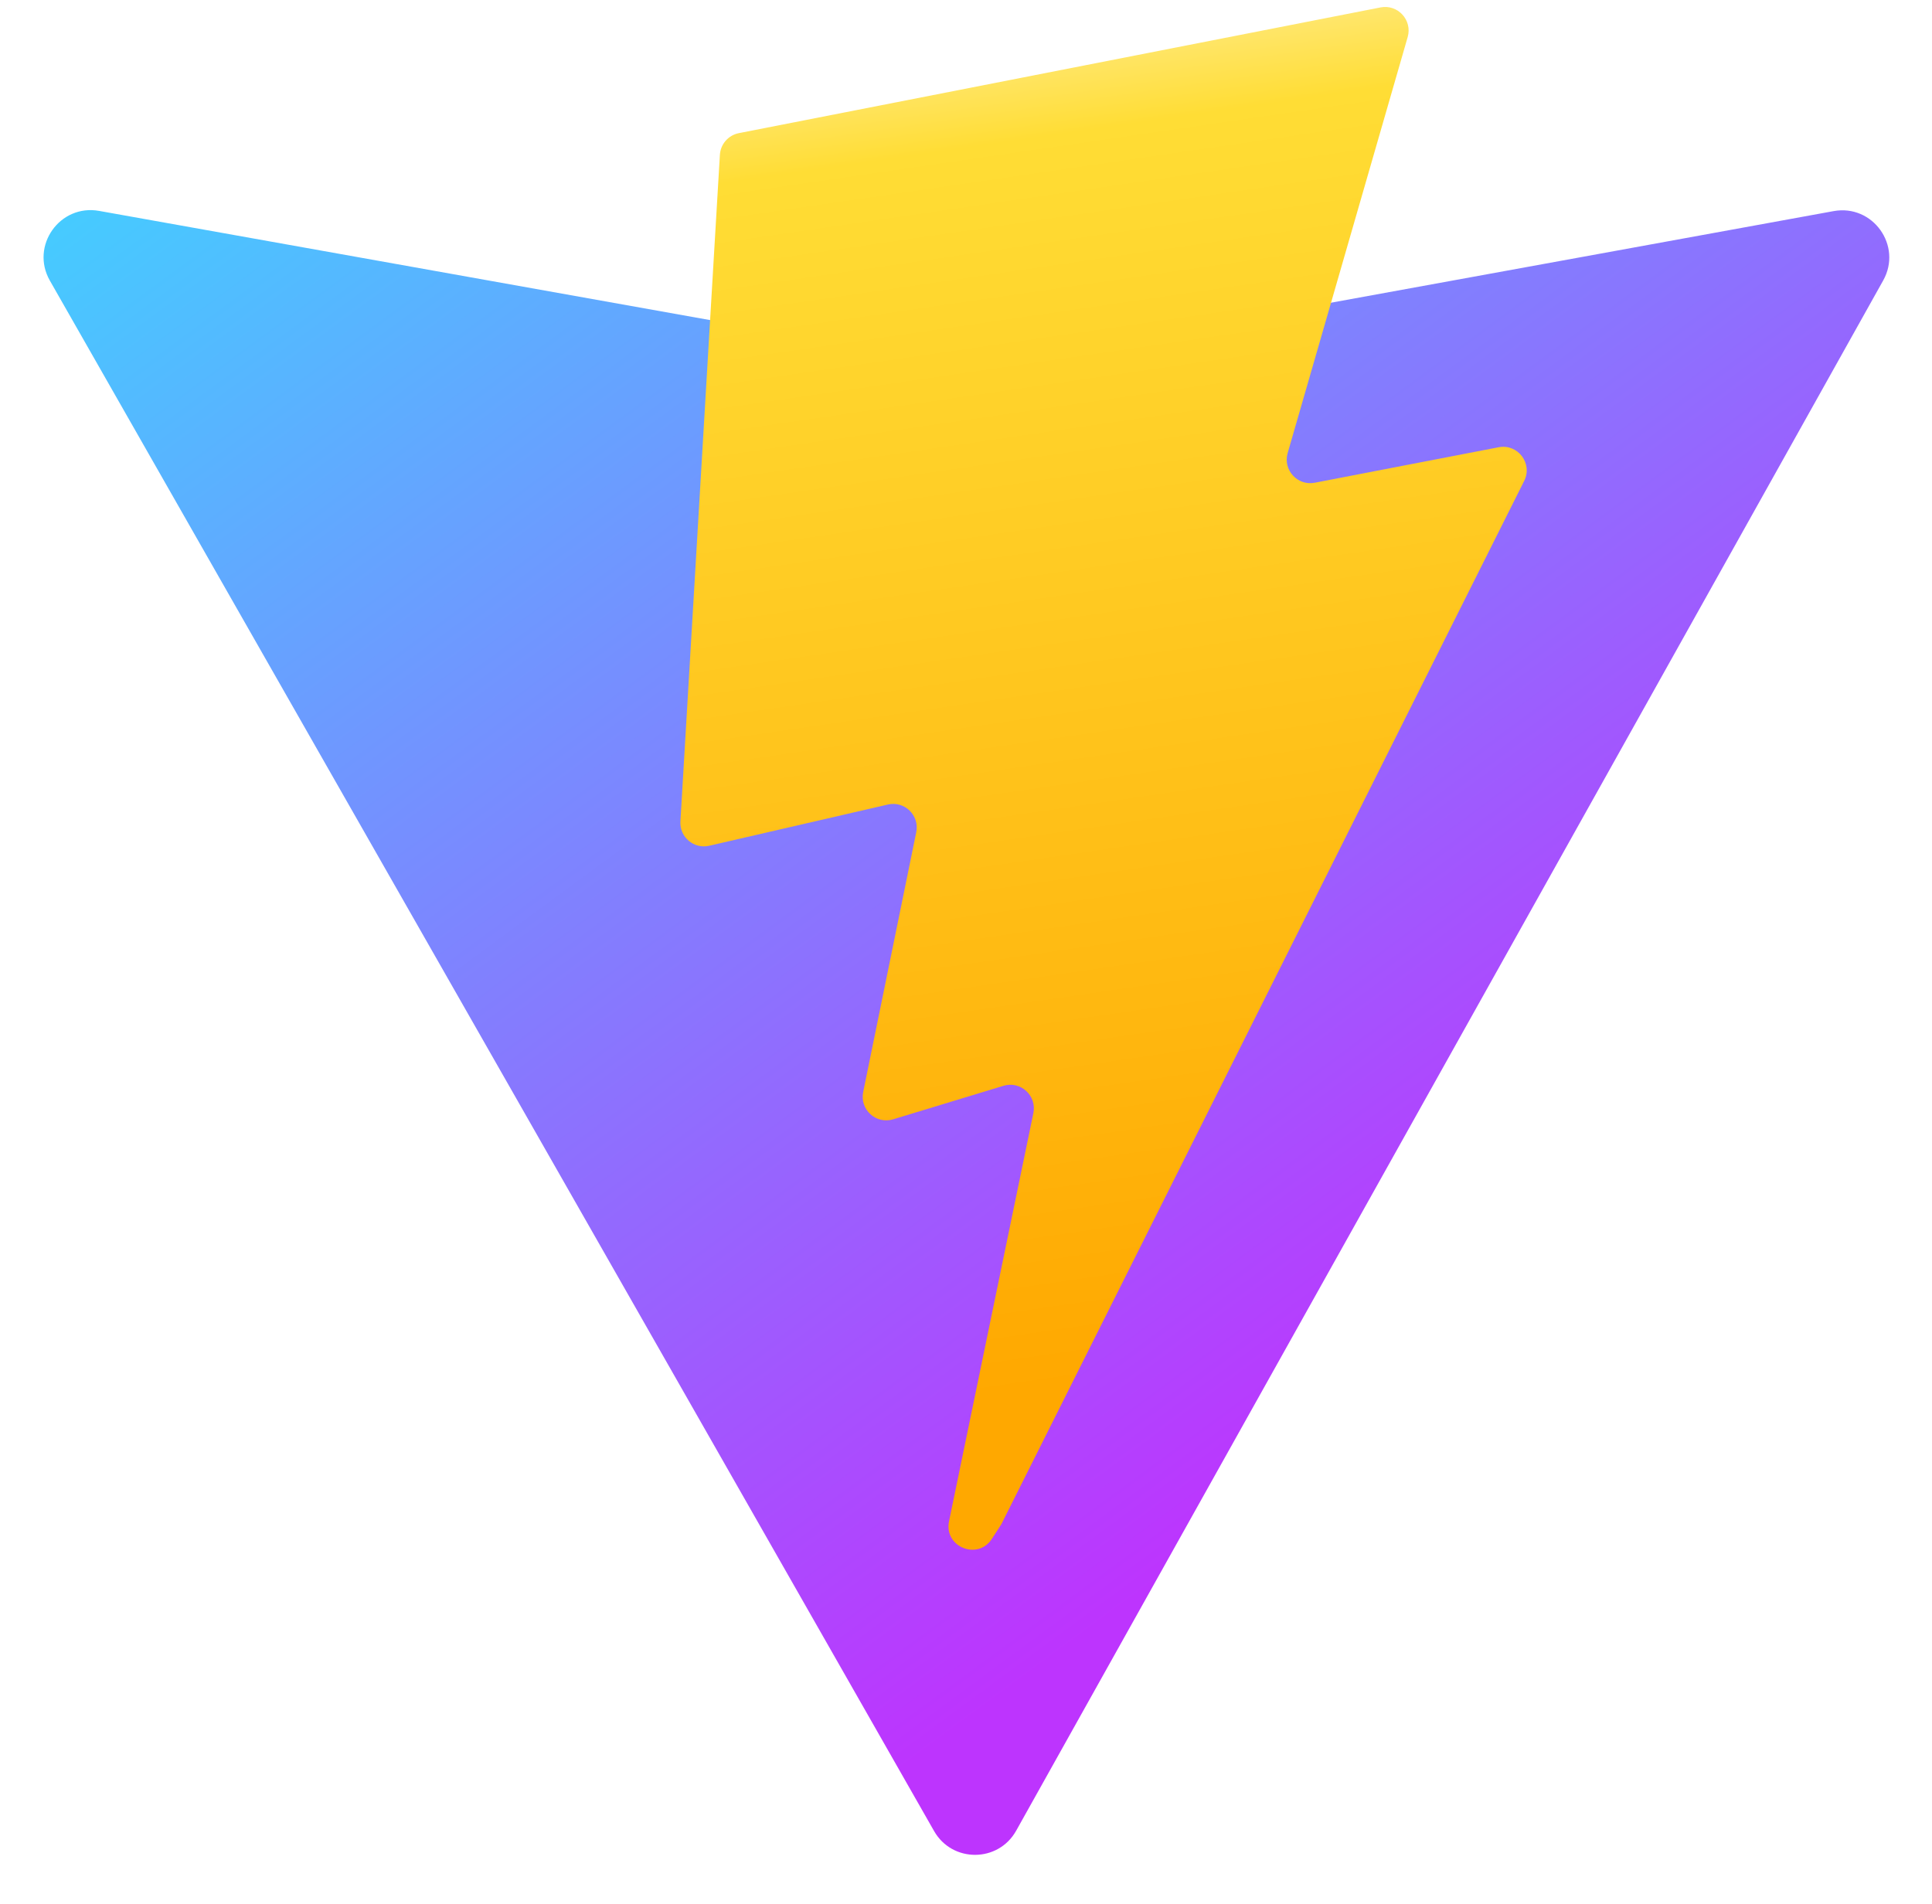
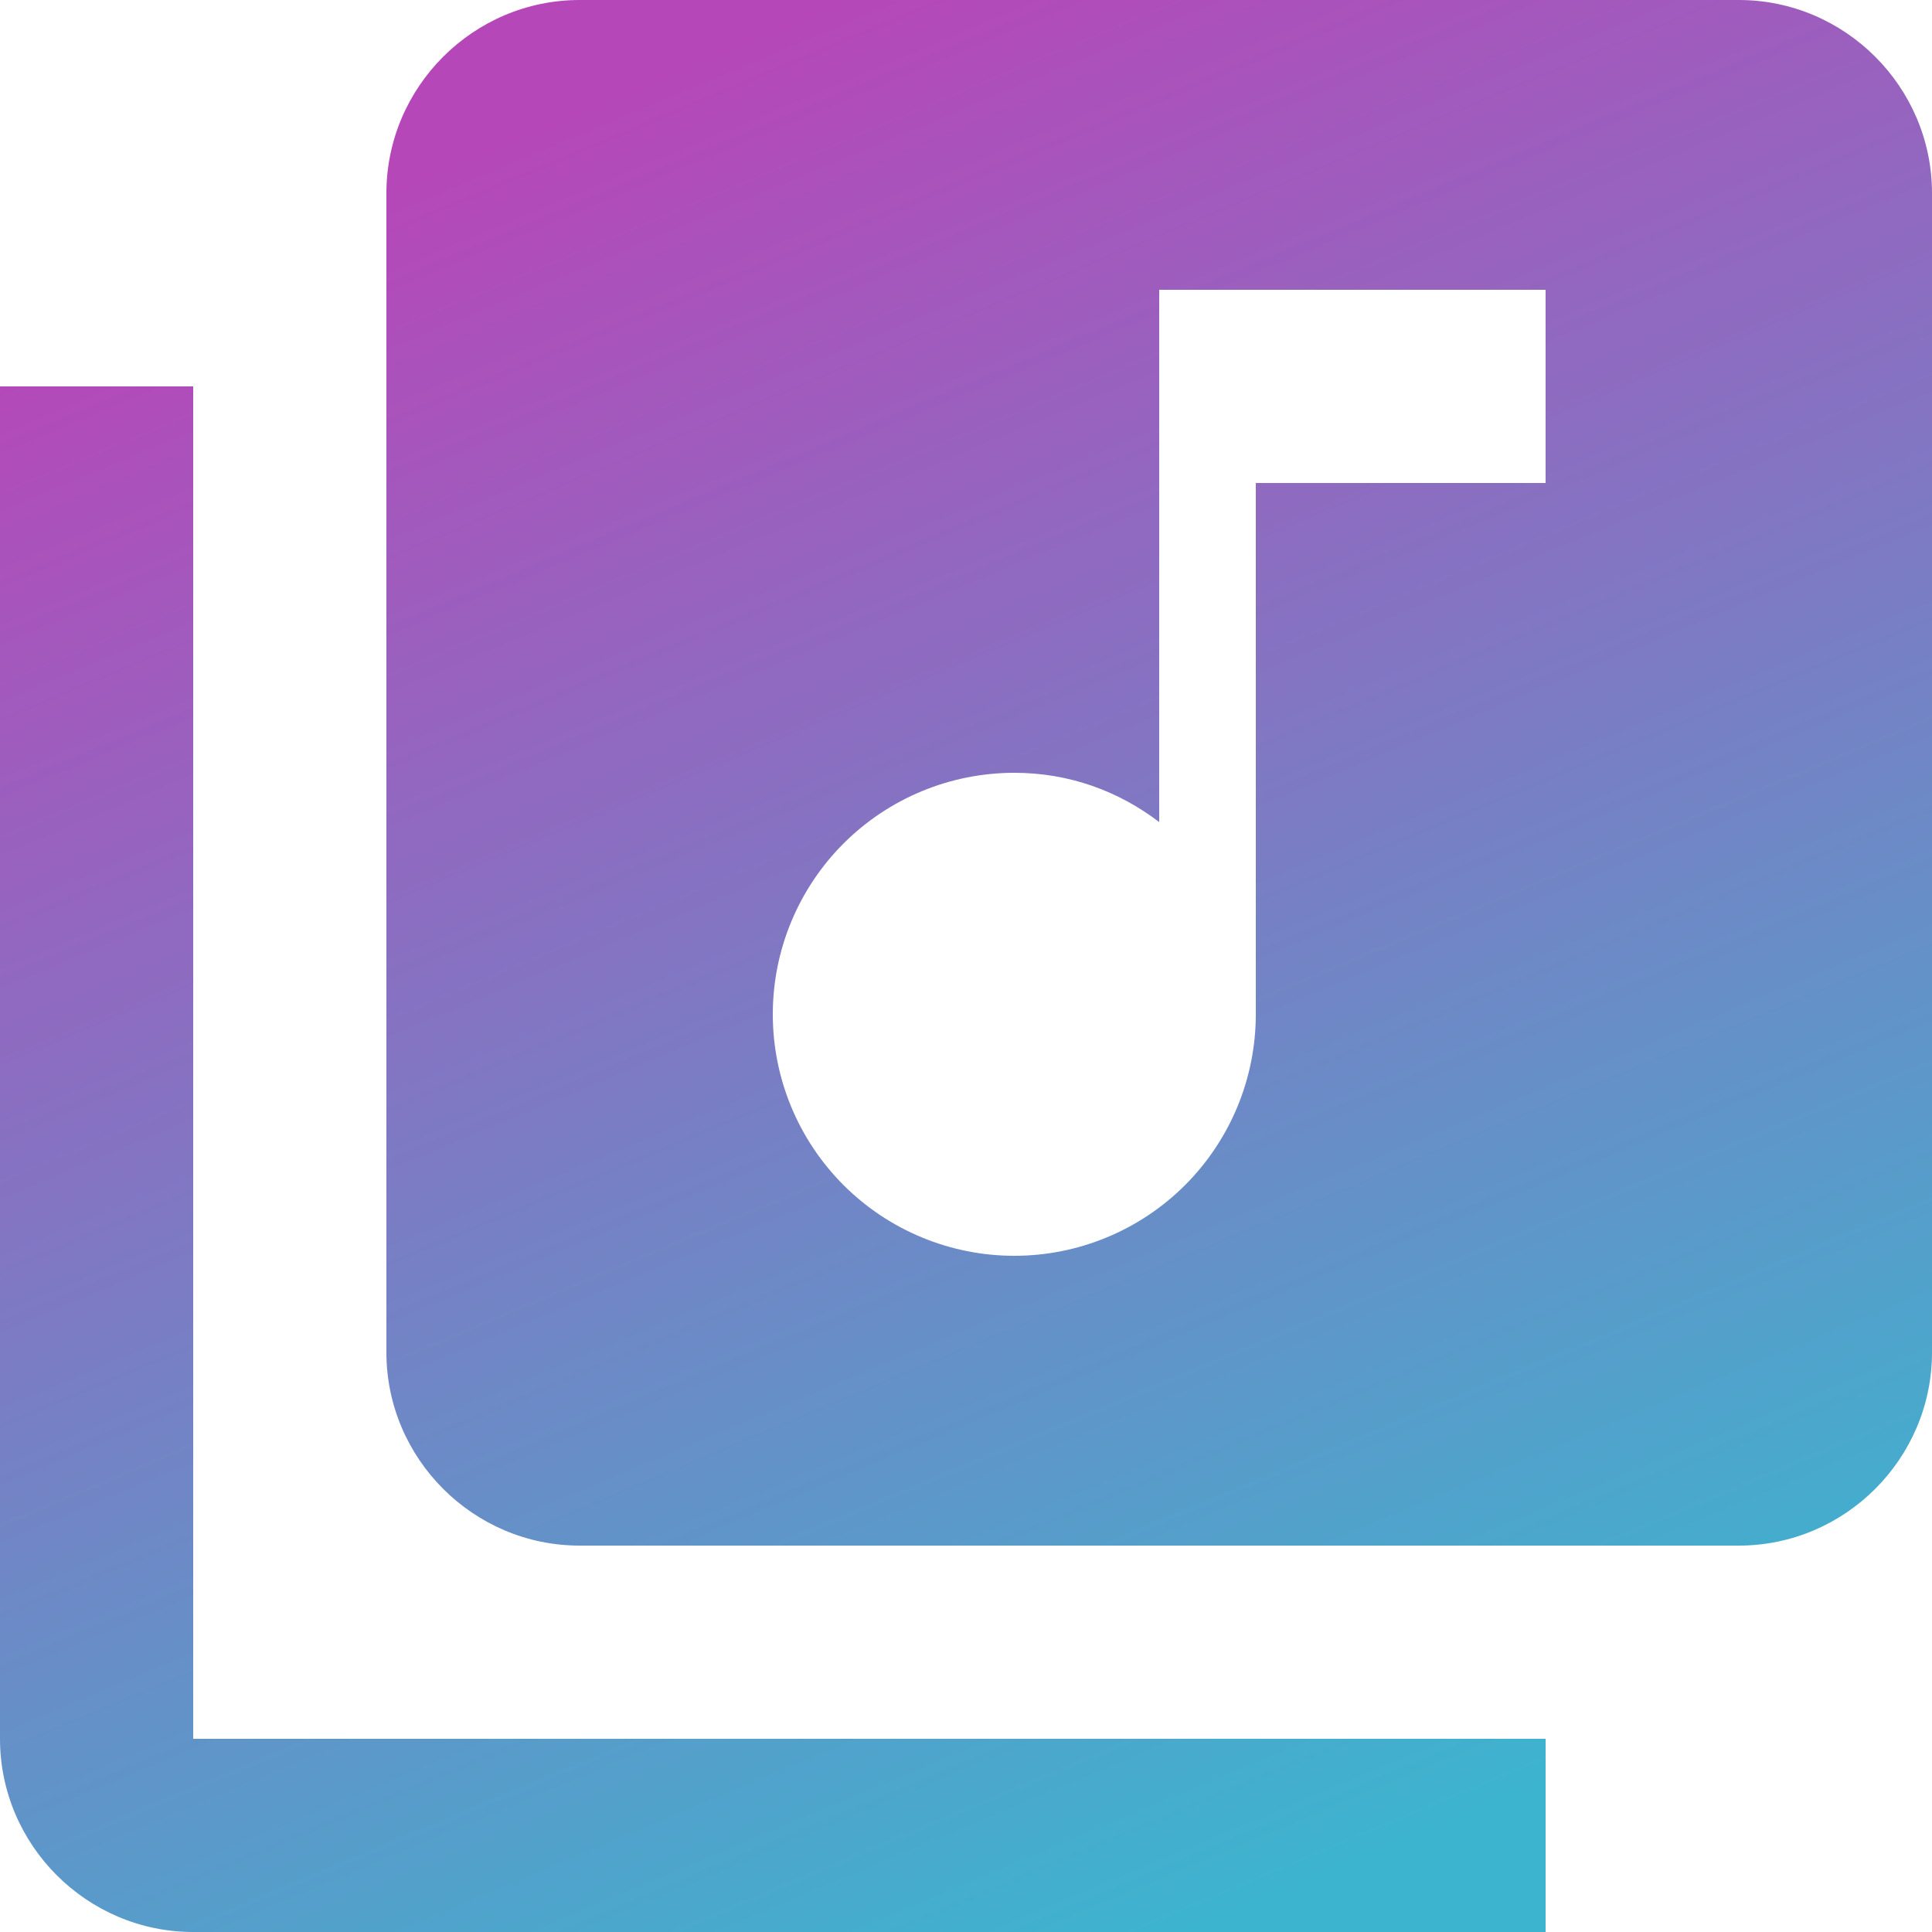
- <svg xmlns="http://www.w3.org/2000/svg" width="410" height="404" viewBox="0 0 410 404" fill="none">
-   <path d="M399.641 59.525L215.643 388.545C211.844 395.338 202.084 395.378 198.228 388.618L10.582 59.556C6.381 52.19 12.68 43.267 21.028 44.759L205.223 77.682C206.398 77.892 207.601 77.89 208.776 77.676L389.119 44.806C397.439 43.289 403.768 52.143 399.641 59.525Z" fill="url(#paint0_linear)" />
-   <path d="M292.965 1.574L156.801 28.255C154.563 28.694 152.906 30.59 152.771 32.866L144.395 174.33C144.198 177.662 147.258 180.248 150.51 179.498L188.42 170.749C191.967 169.931 195.172 173.055 194.443 176.622L183.18 231.775C182.422 235.487 185.907 238.661 189.532 237.56L212.947 230.446C216.577 229.344 220.065 232.527 219.297 236.242L201.398 322.875C200.278 328.294 207.486 331.249 210.492 326.603L212.5 323.5L323.454 102.072C325.312 98.365 322.108 94.137 318.036 94.923L279.014 102.454C275.347 103.161 272.227 99.746 273.262 96.158L298.731 7.867C299.767 4.273 296.636 0.855 292.965 1.574Z" fill="url(#paint1_linear)" />
+ <svg xmlns="http://www.w3.org/2000/svg" width="30" height="30" viewBox="0 0 30 30" fill="none">
+   <path d="M27 0H9C7.35 0 6 1.35 6 3V21C6 22.65 7.35 24 9 24H27C28.65 24 30 22.65 30 21V3C30 1.35 28.65 0 27 0ZM24 7.5H19.5V15.75C19.5 16.745 19.105 17.698 18.402 18.402C17.698 19.105 16.745 19.5 15.75 19.5C14.755 19.5 13.802 19.105 13.098 18.402C12.395 17.698 12 16.745 12 15.75C12 14.755 12.395 13.802 13.098 13.098C13.802 12.395 14.755 12 15.75 12C16.605 12 17.37 12.285 18 12.765V4.5H24V7.5ZM3 6H0V27C0 28.65 1.35 30 3 30H24V27H3V6Z" fill="url(#paint0_linear_342_4)" />
  <defs>
-     <linearGradient id="paint0_linear" x1="6" y1="33" x2="235" y2="344" gradientUnits="userSpaceOnUse">
-       <stop stop-color="#41D1FF" />
-       <stop offset="1" stop-color="#BD34FE" />
-     </linearGradient>
-     <linearGradient id="paint1_linear" x1="194.651" y1="8.818" x2="236.076" y2="292.989" gradientUnits="userSpaceOnUse">
-       <stop stop-color="#FFEA83" />
-       <stop offset="0.083" stop-color="#FFDD35" />
-       <stop offset="1" stop-color="#FFA800" />
+     <linearGradient id="paint0_linear_342_4" x1="7" y1="2.5" x2="18.5" y2="30" gradientUnits="userSpaceOnUse">
+       <stop stop-color="#B647B9" />
+       <stop offset="1" stop-color="#3DB4CF" />
    </linearGradient>
  </defs>
</svg>
